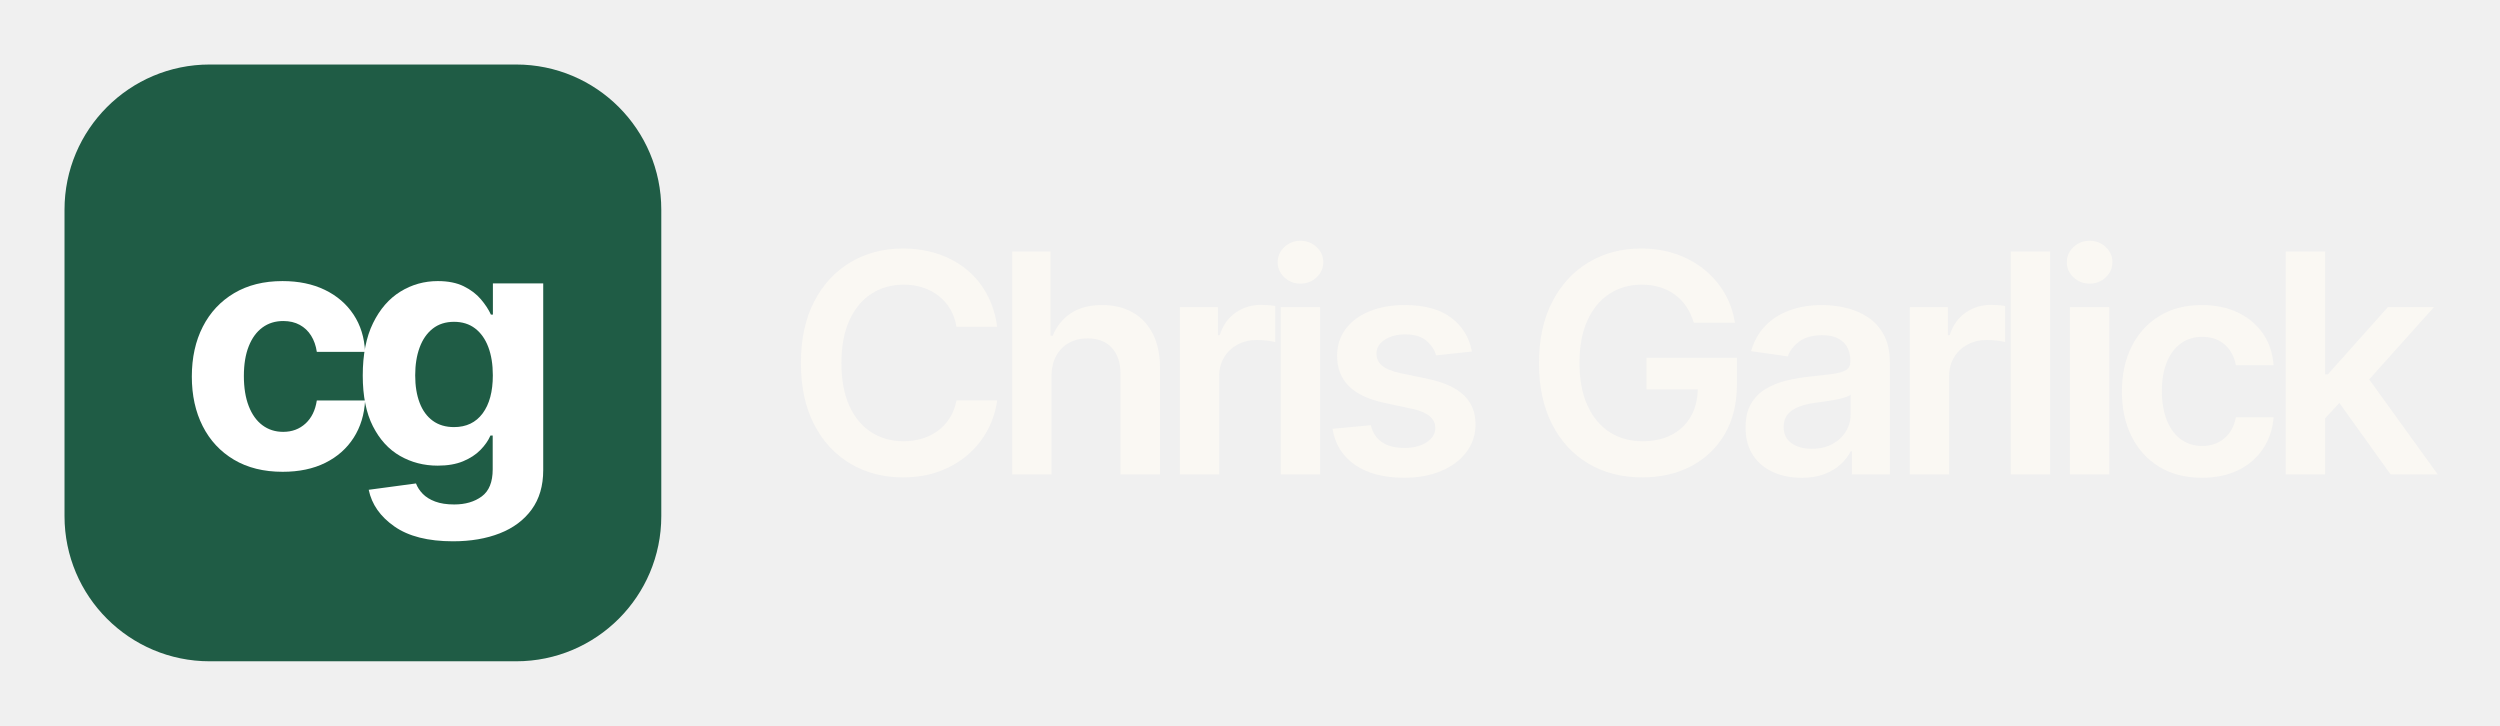
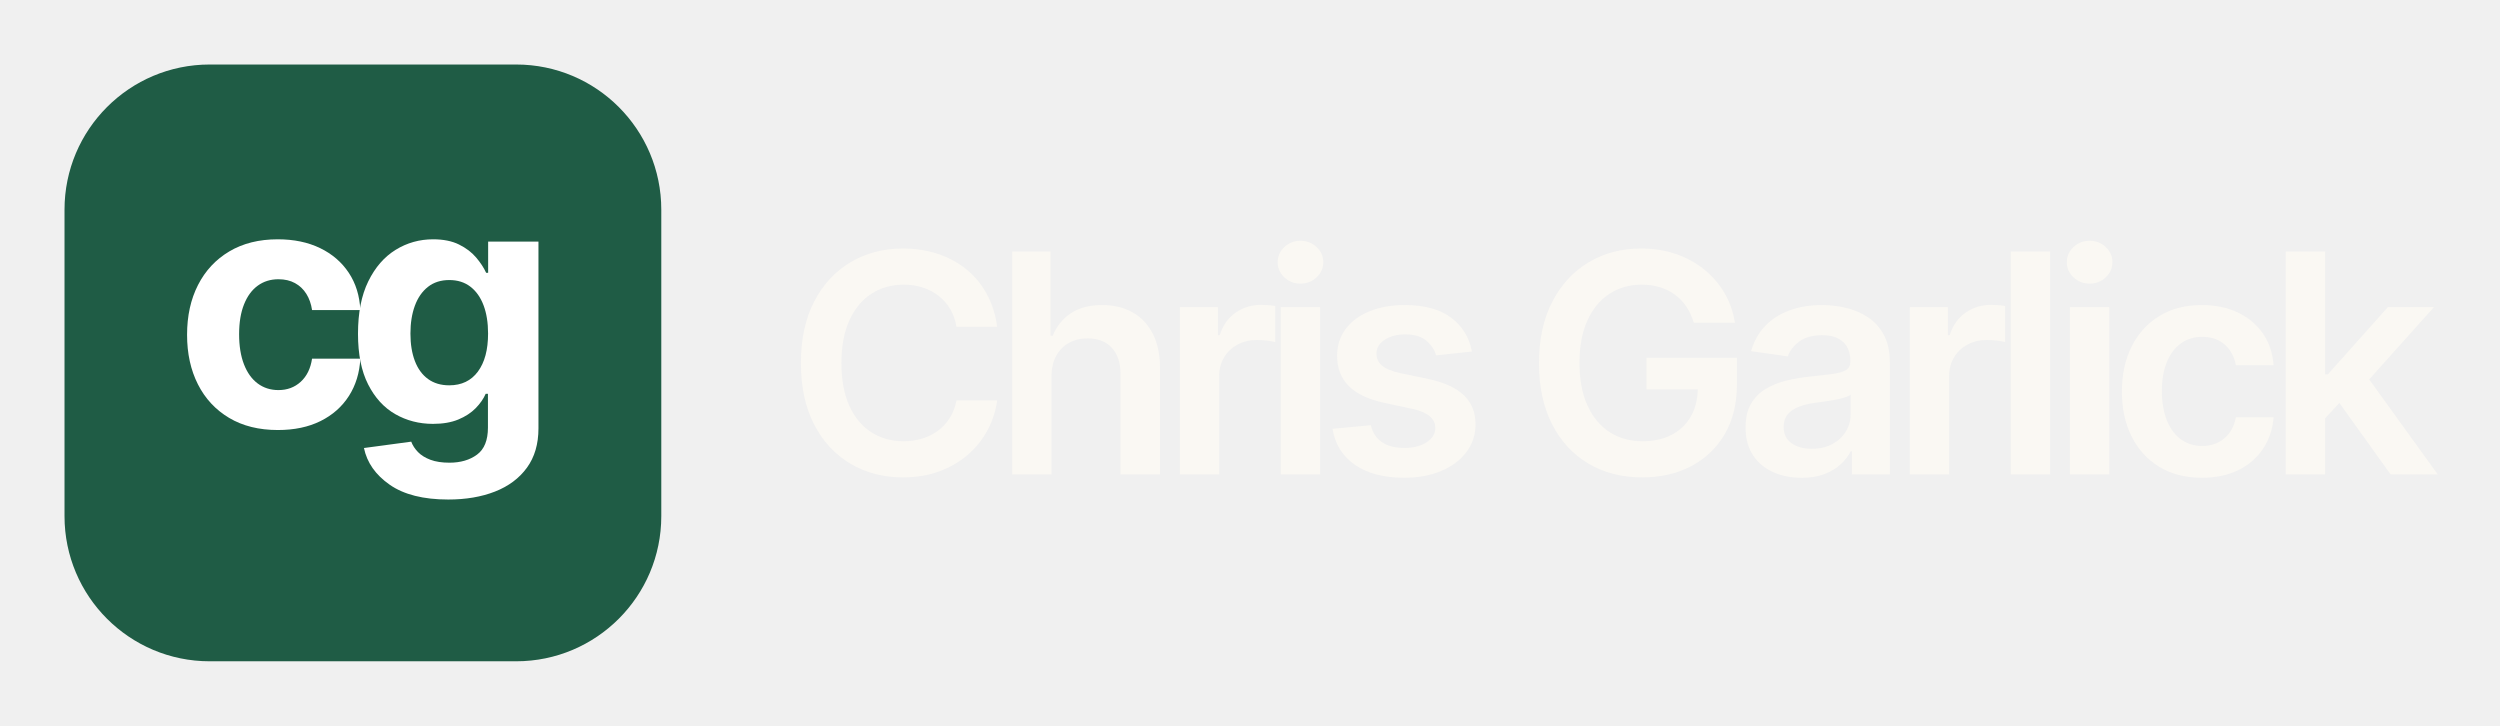
- <svg xmlns="http://www.w3.org/2000/svg" width="620" height="180" viewBox="0 0 620 180">
-   <path fill="none" stroke="none" visibility="hidden" d="M 0 0 L 620 0 L 620 180 L 0 180 Z" />
-   <g transform="matrix(1 0 0 1 16 90)">
-     <g transform="matrix(1 0 0 1 0 -74)">
-       <g>
-         <g>
-           <path fill="#1f5c45" stroke="none" d="M 36 0 L 112 0 C 131.882 0 148 16.118 148 36 L 148 112 C 148 131.882 131.882 148 112 148 L 36 148 C 16.118 148 0 131.882 0 112 L 0 36 C -0 16.118 16.118 0 36 0 Z" />
+ <svg xmlns="http://www.w3.org/2000/svg" viewBox="0 0 620 180" width="620" height="180" role="img" aria-label="Chris Garlick logo">
+   <defs>
+     <path id="g0-39" d="M752.798 -20Q557.199 -20 402.799 71Q248.4 162 159.6 333.1Q70.8 504.2 70.8 744Q70.8 985.199 160.2 1156.8Q249.599 1328.4 404.199 1419.2Q558.798 1510 752.798 1510Q876.397 1510 983.696 1474.8Q1090.996 1439.6 1174.795 1372.301Q1258.595 1305.001 1312.295 1207.702Q1365.995 1110.403 1382.795 986.403L1110.804 986.403Q1099.603 1053.604 1068.502 1105.805Q1037.402 1158.006 990.501 1194.306Q943.6 1230.606 884.599 1249.507Q825.598 1268.407 757.598 1268.407Q636.196 1268.407 541.995 1207.506Q447.794 1146.605 394.692 1029.504Q341.591 912.402 341.591 744Q341.591 573.798 395.092 457.196Q448.593 340.595 542.395 281.094Q636.196 221.593 756.798 221.593Q823.598 221.593 881.999 239.494Q940.4 257.394 987.501 292.494Q1034.602 327.595 1066.503 378.195Q1098.403 428.796 1110.804 494.797L1382.795 494.797Q1367.995 387.797 1317.694 294.397Q1267.394 200.997 1185.594 130.498Q1103.794 59.999 994.695 19.999Q885.596 -20 752.798 -20Z" />
+     <path id="g0-97" d="M761.198 -20Q555.599 -20 400.099 72.8Q244.6 165.6 157.7 336.9Q70.8 508.2 70.8 743.2Q70.8 983.2 160.3 1155Q249.799 1326.8 403.999 1418.4Q558.198 1510 753.197 1510Q876.797 1510 983.397 1474Q1089.996 1438 1173.196 1371.4Q1256.396 1304.801 1309.896 1214.001Q1363.396 1123.201 1380.796 1013.601L1106.004 1013.601Q1088.003 1073.202 1056.703 1120.303Q1025.402 1167.404 980.801 1200.505Q936.2 1233.606 880.199 1251.006Q824.198 1268.407 756.397 1268.407Q636.796 1268.407 542.895 1207.906Q448.993 1147.405 395.292 1030.504Q341.591 913.602 341.591 745.6Q341.591 577.398 394.993 460.396Q448.394 343.395 543.195 282.494Q637.996 221.593 762.798 221.593Q876.399 221.593 959.2 265.394Q1042.002 309.195 1087.203 389.297Q1132.403 469.399 1132.403 578.402L1194.003 568.001L789.199 568.001L789.199 779.197L1393.996 779.197L1393.996 600.798Q1393.996 408.799 1312.796 269.7Q1231.596 130.6 1088.497 55.3Q945.397 -20 761.198 -20Z" />
+     <path id="g0-360" d="M418.802 -22.8Q312.402 -22.8 227.202 15.7Q142.001 54.2 93.001 129.2Q44.001 204.2 44.001 314Q44.001 408.401 79.201 470.1Q114.402 531.8 174.902 569.1Q235.402 606.4 311.102 625.599Q386.802 644.799 468.402 653.199Q567.202 663.8 627.903 671.999Q688.603 680.199 716.503 698.199Q744.403 716.199 744.403 753.6L744.403 758.8Q744.403 840.202 696.102 885.303Q647.801 930.405 555.599 930.405Q459.196 930.405 402.795 888.303Q346.394 846.202 326.393 788.802L80.801 823.604Q110.002 925.604 177.103 994.203Q244.203 1062.802 340.702 1097.401Q437.201 1132 554.398 1132Q634.396 1132 714.395 1113.301Q794.394 1094.601 861.094 1050.901Q927.794 1007.202 968.094 932.901Q1008.395 858.601 1008.395 747.999L1008.395 0L754.802 0L754.802 154.4L746.802 154.4Q723.003 107.601 679.403 67.301Q635.803 27.001 571.303 2.1Q506.803 -22.8 418.802 -22.8ZM486.398 171.196Q566 171.196 624.201 202.797Q682.402 234.398 714.202 286.699Q746.003 339 746.003 400.8L746.003 532.403Q733.003 522.202 703.902 513.502Q674.802 504.802 638.101 498.002Q601.4 491.202 565.799 486.302Q530.198 481.402 504.398 478.002Q445.397 469.802 398.796 451.502Q352.195 433.202 325.294 401.001Q298.394 368.8 298.394 317.599Q298.394 245.398 351.295 208.297Q404.196 171.196 486.398 171.196Z" />
+     <path id="g0-405" d="M583.598 -22.4Q417.199 -22.4 297.3 51.3Q177.4 125 113.1 254.8Q48.801 384.6 48.801 553.6Q48.801 725 114 855.1Q179.2 985.2 299.1 1058.6Q418.999 1132 582.398 1132Q719.196 1132 823.895 1082.101Q928.594 1032.201 991.294 941.802Q1053.994 851.403 1062.794 730.005L810.802 730.005Q801.001 784.204 772.201 827.205Q743.4 870.205 696.5 894.905Q649.599 919.605 585.998 919.605Q504.796 919.605 444.195 876.405Q383.593 833.204 349.793 752.103Q315.992 671.001 315.992 558Q315.992 444.199 349.193 361.497Q382.393 278.796 443.295 234.395Q504.196 189.994 585.998 189.994Q672.999 189.994 733.6 241.095Q794.201 292.195 810.802 381.995L1062.794 381.995Q1053.594 263.397 992.894 172.198Q932.195 80.999 828.296 29.299Q724.396 -22.4 583.598 -22.4Z" />
+     <path id="g0-500" d="M359.993 654.402L359.993 0L97.201 0L97.201 1490L353.593 1490L353.593 926.801L367.993 926.801Q406.593 1021.801 488.893 1076.9Q571.193 1132 699.993 1132Q815.593 1132 902.193 1083.1Q988.793 1034.201 1036.993 940.301Q1085.193 846.401 1085.193 710.8L1085.193 0L821.201 0L821.201 670.003Q821.201 783.604 763.2 846.405Q705.199 909.206 601.197 909.206Q530.596 909.206 476.395 879.006Q422.194 848.805 391.093 792.204Q359.993 735.603 359.993 654.402Z" />
+     <path id="g0-515" d="M97.201 0L97.201 1118L359.993 1118L359.993 0L97.201 0ZM228.797 1275.203Q165.998 1275.203 121.199 1317.174Q76.4 1359.146 76.4 1418.4Q76.4 1477.999 121.199 1519.798Q165.998 1561.598 228.797 1561.598Q291.596 1561.598 336.395 1519.798Q381.194 1477.999 381.194 1418.6Q381.194 1359.201 336.395 1317.202Q291.596 1275.203 228.797 1275.203Z" />
+     <path id="g0-541" d="M337.194 350.405L336.394 668.796L378.793 668.796L779.601 1118L1087.592 1118L593.99 566.802L538.793 566.802L337.194 350.405ZM97.201 0L97.201 1490L359.993 1490L359.993 0L97.201 0ZM798.002 0L433.995 508.004L611.99 694.398L1113.193 0L798.002 0Z" />
+     <path id="g0-550" d="M359.993 1490L359.993 0L97.201 0L97.201 1490L359.993 1490Z" />
+     <path id="g0-637" d="M97.201 0L97.201 1118L351.593 1118L351.593 930.402L363.593 930.402Q394.193 1027.8 469.093 1080.5Q543.994 1133.2 639.594 1133.2Q661.394 1133.2 688.594 1131.3Q715.794 1129.4 734.394 1125.601L734.394 884.407Q716.995 890.006 680.995 894.206Q644.996 898.406 611.595 898.406Q539.395 898.406 482.194 867.406Q424.993 836.406 392.493 782.005Q359.993 727.605 359.993 656.405L359.993 0L97.201 0Z" />
+     <path id="g0-652" d="M979.193 821.204L739.601 796.003Q724.8 850.603 674.9 893.304Q624.999 936.004 533.597 936.004Q451.595 936.004 396.394 900.103Q341.193 864.202 341.193 807.601Q341.193 759.199 377.694 727.599Q414.195 695.998 498.796 677.198L689.594 637.198Q847.393 603.598 925.293 528.998Q1003.192 454.398 1003.192 335.198Q1003.192 229.599 942.193 148.999Q881.193 68.4 773.794 23Q666.395 -22.4 526.396 -22.4Q321.399 -22.4 196.7 64.399Q72.002 151.198 47.201 304.797L303.593 328.798Q320.993 253.597 378.294 215.196Q435.595 176.796 525.996 176.796Q619.798 176.796 677.1 215.297Q734.401 253.798 734.401 309.999Q734.401 404.401 583.6 437.602L392.8 478.402Q232.401 513.003 155.201 591.602Q78.001 670.202 78.001 792.001Q78.001 895.801 135.101 972Q192.201 1048.2 294.2 1090.1Q396.199 1132 530.398 1132Q727.395 1132 839.893 1047.701Q952.392 963.402 979.193 821.204Z" />
+     <path id="g1-405" d="M594.399 -21.6Q422.799 -21.6 299.7 51.7Q176.6 125 110.9 254.7Q45.2 384.4 45.2 554.4Q45.2 726 111.5 855.9Q177.8 985.8 300.9 1058.9Q423.999 1132 593.599 1132Q739.798 1132 849.597 1078.9Q959.396 1025.801 1023.196 929.702Q1086.996 833.602 1093.196 704.003L801.201 704.003Q793.001 759.803 766.801 801.803Q740.6 843.803 698 867.103Q655.399 890.404 597.999 890.404Q526.197 890.404 472.796 851.603Q419.396 812.803 389.695 738.402Q359.995 664.001 359.995 558Q359.995 451.799 389.295 375.998Q418.596 300.197 472.196 260.097Q525.797 219.996 597.999 219.996Q677.999 219.996 732.9 270.396Q787.801 320.796 801.201 409.997L1093.196 409.997Q1086.396 281.598 1024.096 184.299Q961.796 86.999 852.697 32.7Q743.598 -21.6 594.399 -21.6Z" />
+     <path id="g1-481" d="M591.199 -442Q365.2 -442 236.901 -352.401Q108.602 -262.802 81.201 -130.404L367.195 -92.001Q379.995 -126.001 408.196 -155.002Q436.396 -184.002 483.396 -201.602Q530.397 -219.203 598.398 -219.203Q699.2 -219.203 765.201 -170.402Q831.202 -121.602 831.202 -6.801L831.202 197.6L817.602 197.6Q797.802 152.001 756.702 110.201Q715.602 68.401 652.002 42Q588.402 15.6 498.801 15.6Q373.401 15.6 270.601 74.5Q167.801 133.401 106.5 254.201Q45.2 375.001 45.2 560.4Q45.2 750.999 107.5 877.899Q169.8 1004.799 273 1068.4Q376.201 1132 499.201 1132Q592.602 1132 656.202 1100.5Q719.802 1069 759.702 1022Q799.602 975 820.402 929.2L832.402 929.2L832.402 1118L1136.796 1118L1136.796 -11.601Q1136.796 -153.801 1066.896 -249.701Q996.997 -345.6 873.997 -393.8Q750.998 -442 591.199 -442ZM597.198 248.797Q709 248.797 770.501 331.898Q832.002 414.999 832.002 562Q832.002 660.201 804.701 732.702Q777.401 805.203 725.1 845.403Q672.799 885.604 597.198 885.604Q520.597 885.604 468.196 844.203Q415.795 802.803 389.095 729.902Q362.395 657.001 362.395 562Q362.395 466.399 389.295 395.799Q416.195 325.198 468.796 286.997Q521.397 248.797 597.198 248.797Z" />
+   </defs>
+   <rect x="0" y="0" width="620" height="180" fill="none" />
+   <g transform="translate(16 90)">
+     <g transform="translate(0 -74)">
+       <g transform="translate(0 0)">
+         <g transform="translate(0 0)">
+           <rect width="148" height="148" rx="36" fill="#1F5C45" />
        </g>
      </g>
-       <g transform="matrix(1 0 0 1 74 69.56)">
-         <g transform="matrix(1 0 0 1 -44.28 -42)">
-           <g>
-             <g transform="matrix(0.041 0 0 -0.041 0 72.56)">
-               <path fill="#ffffff" stroke="none" d="M 594.399 -21.6 Q 422.799 -21.6 299.7 51.7 Q 176.6 125 110.9 254.7 Q 45.2 384.4 45.2 554.4 Q 45.2 726 111.5 855.9 Q 177.8 985.8 300.9 1058.9 Q 423.999 1132 593.599 1132 Q 739.798 1132 849.597 1078.9 Q 959.396 1025.801 1023.196 929.702 Q 1086.996 833.602 1093.196 704.003 L 801.201 704.003 Q 793.001 759.803 766.801 801.803 Q 740.6 843.803 698 867.103 Q 655.399 890.404 597.999 890.404 Q 526.197 890.404 472.797 851.603 Q 419.396 812.802 389.695 738.402 Q 359.995 664.001 359.995 558 Q 359.995 451.799 389.295 375.998 Q 418.596 300.197 472.196 260.097 Q 525.797 219.996 597.999 219.996 Q 677.999 219.996 732.9 270.396 Q 787.801 320.796 801.201 409.997 L 1093.196 409.997 Q 1086.396 281.598 1024.096 184.299 Q 961.796 86.999 852.697 32.7 Q 743.598 -21.6 594.399 -21.6 Z" />
-             </g>
-             <g transform="matrix(0.041 0 0 -0.041 42.39 72.56)">
-               <path fill="#ffffff" stroke="none" d="M 591.199 -442 Q 365.2 -442 236.901 -352.401 Q 108.602 -262.802 81.201 -130.404 L 367.195 -92.001 Q 379.995 -126.001 408.196 -155.002 Q 436.396 -184.002 483.396 -201.602 Q 530.397 -219.203 598.398 -219.203 Q 699.2 -219.203 765.201 -170.402 Q 831.202 -121.602 831.202 -6.801 L 831.202 197.6 L 817.602 197.6 Q 797.802 152.001 756.702 110.201 Q 715.602 68.401 652.002 42 Q 588.402 15.6 498.801 15.6 Q 373.401 15.6 270.601 74.5 Q 167.801 133.401 106.5 254.201 Q 45.2 375.001 45.2 560.4 Q 45.2 750.999 107.5 877.899 Q 169.8 1004.799 273 1068.4 Q 376.201 1132 499.201 1132 Q 592.602 1132 656.202 1100.5 Q 719.802 1069 759.702 1022 Q 799.602 975 820.402 929.2 L 832.402 929.2 L 832.402 1118 L 1136.796 1118 L 1136.796 -11.601 Q 1136.796 -153.801 1066.896 -249.701 Q 996.996 -345.6 873.997 -393.8 Q 750.998 -442 591.199 -442 Z M 597.198 248.797 Q 709 248.797 770.501 331.898 Q 832.002 414.999 832.002 562 Q 832.002 660.201 804.701 732.702 Q 777.401 805.203 725.1 845.403 Q 672.799 885.604 597.198 885.604 Q 520.597 885.604 468.196 844.203 Q 415.795 802.803 389.095 729.902 Q 362.395 657.001 362.395 562 Q 362.395 466.399 389.295 395.799 Q 416.195 325.198 468.796 286.997 Q 521.397 248.797 597.198 248.797 Z" />
-             </g>
+       <g transform="translate(72.82 59.2)">
+         <g transform="translate(-44.28 -42)">
+           <g fill="#FFFFFF">
+             <use href="#g1-405" transform="translate(0 72.56) scale(0.041 -0.041)" />
+             <use href="#g1-481" transform="translate(42.39 72.56) scale(0.041 -0.041)" />
          </g>
        </g>
      </g>
    </g>
  </g>
-   <g transform="matrix(1 0 0 1 196 90)">
-     <g transform="matrix(1 0 0 1 0 -38)">
-       <g>
-         <g transform="matrix(0.0371 0 0 -0.0371 0 65.65)">
-           <path fill="#faf8f3" stroke="none" d="M 752.798 -20 Q 557.199 -20 402.799 71 Q 248.4 162 159.6 333.1 Q 70.8 504.2 70.8 744 Q 70.8 985.199 160.2 1156.8 Q 249.599 1328.4 404.199 1419.2 Q 558.798 1510 752.798 1510 Q 876.397 1510 983.696 1474.8 Q 1090.996 1439.6 1174.795 1372.301 Q 1258.595 1305.001 1312.295 1207.702 Q 1365.995 1110.403 1382.795 986.403 L 1110.804 986.403 Q 1099.603 1053.604 1068.502 1105.805 Q 1037.402 1158.006 990.501 1194.306 Q 943.6 1230.606 884.599 1249.507 Q 825.598 1268.407 757.598 1268.407 Q 636.196 1268.407 541.995 1207.506 Q 447.794 1146.605 394.692 1029.504 Q 341.591 912.402 341.591 744 Q 341.591 573.798 395.092 457.196 Q 448.593 340.595 542.395 281.094 Q 636.196 221.593 756.798 221.593 Q 823.598 221.593 881.999 239.494 Q 940.4 257.394 987.501 292.494 Q 1034.602 327.595 1066.503 378.195 Q 1098.403 428.796 1110.804 494.797 L 1382.795 494.797 Q 1367.995 387.797 1317.694 294.397 Q 1267.394 200.997 1185.594 130.498 Q 1103.794 59.999 994.695 19.999 Q 885.596 -20 752.798 -20 Z" />
-         </g>
-         <g transform="matrix(0.0371 0 0 -0.0371 51.41999 65.65)">
-           <path fill="#faf8f3" stroke="none" d="M 359.993 654.402 L 359.993 0 L 97.201 0 L 97.201 1490 L 353.593 1490 L 353.593 926.801 L 367.993 926.801 Q 406.593 1021.801 488.893 1076.9 Q 571.193 1132 699.993 1132 Q 815.593 1132 902.193 1083.1 Q 988.793 1034.201 1036.993 940.301 Q 1085.193 846.401 1085.193 710.8 L 1085.193 0 L 821.201 0 L 821.201 670.003 Q 821.201 783.604 763.2 846.405 Q 705.199 909.206 601.197 909.206 Q 530.596 909.206 476.395 879.006 Q 422.194 848.805 391.093 792.204 Q 359.993 735.603 359.993 654.402 Z" />
-         </g>
-         <g transform="matrix(0.0371 0 0 -0.0371 93 65.65)">
-           <path fill="#faf8f3" stroke="none" d="M 97.201 0 L 97.201 1118 L 351.593 1118 L 351.593 930.402 L 363.593 930.402 Q 394.193 1027.8 469.093 1080.5 Q 543.994 1133.2 639.594 1133.2 Q 661.394 1133.2 688.594 1131.3 Q 715.794 1129.4 734.394 1125.601 L 734.394 884.407 Q 716.995 890.006 680.995 894.206 Q 644.996 898.406 611.595 898.406 Q 539.395 898.406 482.194 867.406 Q 424.993 836.406 392.493 782.005 Q 359.993 727.605 359.993 656.405 L 359.993 0 L 97.201 0 Z" />
-         </g>
-         <g transform="matrix(0.0371 0 0 -0.0371 118.03 65.65)">
-           <path fill="#faf8f3" stroke="none" d="M 97.201 0 L 97.201 1118 L 359.993 1118 L 359.993 0 L 97.201 0 Z M 228.797 1275.203 Q 165.998 1275.203 121.199 1317.174 Q 76.4 1359.146 76.4 1418.4 Q 76.4 1477.999 121.199 1519.798 Q 165.998 1561.598 228.797 1561.598 Q 291.596 1561.598 336.395 1519.798 Q 381.194 1477.999 381.194 1418.6 Q 381.194 1359.201 336.395 1317.202 Q 291.596 1275.203 228.797 1275.203 Z" />
-         </g>
-         <g transform="matrix(0.0371 0 0 -0.0371 132.71 65.65)">
-           <path fill="#faf8f3" stroke="none" d="M 979.193 821.204 L 739.601 796.003 Q 724.8 850.603 674.9 893.304 Q 624.999 936.004 533.597 936.004 Q 451.595 936.004 396.394 900.103 Q 341.193 864.202 341.193 807.601 Q 341.193 759.199 377.694 727.599 Q 414.195 695.998 498.796 677.198 L 689.594 637.198 Q 847.393 603.598 925.293 528.998 Q 1003.192 454.398 1003.192 335.198 Q 1003.192 229.599 942.193 148.999 Q 881.193 68.4 773.794 23 Q 666.395 -22.4 526.396 -22.4 Q 321.399 -22.4 196.7 64.399 Q 72.002 151.198 47.201 304.797 L 303.593 328.798 Q 320.993 253.597 378.294 215.196 Q 435.594 176.796 525.996 176.796 Q 619.798 176.796 677.1 215.297 Q 734.401 253.798 734.401 309.999 Q 734.401 404.401 583.6 437.602 L 392.8 478.402 Q 232.401 513.003 155.201 591.602 Q 78.001 670.202 78.001 792.001 Q 78.001 895.801 135.101 972 Q 192.201 1048.2 294.2 1090.1 Q 396.199 1132 530.398 1132 Q 727.395 1132 839.893 1047.701 Q 952.392 963.402 979.193 821.204 Z" />
-         </g>
+   <g transform="translate(196 90)">
+     <g transform="translate(0 -38)">
+       <g fill="#FAF8F3">
+         <use href="#g0-39" transform="translate(0 65.65) scale(0.0371 -0.0371)" />
+         <use href="#g0-500" transform="translate(51.42 65.65) scale(0.0371 -0.0371)" />
+         <use href="#g0-637" transform="translate(93 65.65) scale(0.0371 -0.0371)" />
+         <use href="#g0-515" transform="translate(118.03 65.65) scale(0.0371 -0.0371)" />
+         <use href="#g0-652" transform="translate(132.71 65.65) scale(0.0371 -0.0371)" />
      </g>
-       <g>
-         <g transform="matrix(0.0371 0 0 -0.0371 183.04 65.65)">
-           <path fill="#faf8f3" stroke="none" d="M 761.198 -20 Q 555.599 -20 400.099 72.8 Q 244.6 165.6 157.7 336.9 Q 70.8 508.2 70.8 743.2 Q 70.8 983.2 160.3 1155 Q 249.799 1326.8 403.998 1418.4 Q 558.198 1510 753.198 1510 Q 876.797 1510 983.397 1474 Q 1089.996 1438 1173.196 1371.4 Q 1256.396 1304.801 1309.896 1214.001 Q 1363.396 1123.201 1380.796 1013.601 L 1106.004 1013.601 Q 1088.003 1073.202 1056.703 1120.303 Q 1025.402 1167.404 980.801 1200.505 Q 936.2 1233.606 880.199 1251.006 Q 824.198 1268.407 756.397 1268.407 Q 636.796 1268.407 542.895 1207.906 Q 448.993 1147.405 395.292 1030.504 Q 341.591 913.602 341.591 745.6 Q 341.591 577.398 394.992 460.396 Q 448.394 343.395 543.195 282.494 Q 637.996 221.593 762.798 221.593 Q 876.399 221.593 959.2 265.394 Q 1042.002 309.195 1087.203 389.297 Q 1132.403 469.399 1132.403 578.402 L 1194.003 568.001 L 789.199 568.001 L 789.199 779.197 L 1393.996 779.197 L 1393.996 600.798 Q 1393.996 408.799 1312.796 269.7 Q 1231.596 130.6 1088.497 55.3 Q 945.397 -20 761.198 -20 Z" />
-         </g>
-         <g transform="matrix(0.0371 0 0 -0.0371 235.27 65.65)">
-           <path fill="#faf8f3" stroke="none" d="M 418.802 -22.8 Q 312.402 -22.8 227.202 15.7 Q 142.001 54.2 93.001 129.2 Q 44.001 204.2 44.001 314 Q 44.001 408.401 79.201 470.1 Q 114.402 531.8 174.902 569.1 Q 235.402 606.4 311.102 625.599 Q 386.802 644.799 468.402 653.199 Q 567.202 663.8 627.903 671.999 Q 688.603 680.199 716.503 698.199 Q 744.403 716.199 744.403 753.599 L 744.403 758.8 Q 744.403 840.202 696.102 885.303 Q 647.801 930.405 555.599 930.405 Q 459.196 930.405 402.795 888.303 Q 346.394 846.202 326.393 788.802 L 80.801 823.604 Q 110.002 925.604 177.103 994.203 Q 244.203 1062.802 340.702 1097.401 Q 437.201 1132 554.398 1132 Q 634.396 1132 714.395 1113.301 Q 794.394 1094.601 861.094 1050.901 Q 927.794 1007.202 968.094 932.901 Q 1008.395 858.601 1008.395 747.999 L 1008.395 0 L 754.802 0 L 754.802 154.4 L 746.802 154.4 Q 723.003 107.601 679.403 67.301 Q 635.803 27.001 571.303 2.1 Q 506.803 -22.8 418.802 -22.8 Z M 486.398 171.196 Q 566 171.196 624.201 202.797 Q 682.402 234.398 714.202 286.699 Q 746.003 339 746.003 400.8 L 746.003 532.403 Q 733.003 522.202 703.902 513.502 Q 674.802 504.802 638.101 498.002 Q 601.4 491.202 565.799 486.302 Q 530.198 481.402 504.398 478.002 Q 445.397 469.802 398.796 451.502 Q 352.195 433.202 325.294 401.001 Q 298.394 368.8 298.394 317.599 Q 298.394 245.398 351.295 208.297 Q 404.196 171.196 486.398 171.196 Z" />
-         </g>
-         <g transform="matrix(0.0371 0 0 -0.0371 274.03 65.65)">
-           <path fill="#faf8f3" stroke="none" d="M 97.201 0 L 97.201 1118 L 351.593 1118 L 351.593 930.402 L 363.593 930.402 Q 394.193 1027.8 469.093 1080.5 Q 543.994 1133.2 639.594 1133.2 Q 661.394 1133.2 688.594 1131.3 Q 715.794 1129.4 734.394 1125.601 L 734.394 884.407 Q 716.995 890.006 680.995 894.206 Q 644.996 898.406 611.595 898.406 Q 539.395 898.406 482.194 867.406 Q 424.993 836.406 392.493 782.005 Q 359.993 727.605 359.993 656.405 L 359.993 0 L 97.201 0 Z" />
-         </g>
-         <g transform="matrix(0.0371 0 0 -0.0371 299.07 65.65)">
-           <path fill="#faf8f3" stroke="none" d="M 359.993 1490 L 359.993 0 L 97.201 0 L 97.201 1490 L 359.993 1490 Z" />
-         </g>
-         <g transform="matrix(0.0371 0 0 -0.0371 313.74 65.65)">
-           <path fill="#faf8f3" stroke="none" d="M 97.201 0 L 97.201 1118 L 359.993 1118 L 359.993 0 L 97.201 0 Z M 228.797 1275.203 Q 165.998 1275.203 121.199 1317.174 Q 76.4 1359.146 76.4 1418.4 Q 76.4 1477.999 121.199 1519.798 Q 165.998 1561.598 228.797 1561.598 Q 291.596 1561.598 336.395 1519.798 Q 381.194 1477.999 381.194 1418.6 Q 381.194 1359.201 336.395 1317.202 Q 291.596 1275.203 228.797 1275.203 Z" />
-         </g>
-         <g transform="matrix(0.0371 0 0 -0.0371 328.42 65.65)">
-           <path fill="#faf8f3" stroke="none" d="M 583.598 -22.4 Q 417.199 -22.4 297.3 51.3 Q 177.4 125 113.1 254.8 Q 48.801 384.6 48.801 553.6 Q 48.801 725 114 855.1 Q 179.2 985.2 299.1 1058.6 Q 418.999 1132 582.398 1132 Q 719.196 1132 823.895 1082.101 Q 928.594 1032.201 991.294 941.802 Q 1053.994 851.403 1062.794 730.005 L 810.802 730.005 Q 801.001 784.204 772.201 827.205 Q 743.4 870.205 696.5 894.905 Q 649.599 919.605 585.998 919.605 Q 504.796 919.605 444.195 876.405 Q 383.593 833.204 349.793 752.103 Q 315.992 671.001 315.992 558 Q 315.992 444.199 349.193 361.497 Q 382.393 278.796 443.295 234.395 Q 504.196 189.995 585.998 189.995 Q 672.999 189.995 733.6 241.095 Q 794.201 292.195 810.802 381.995 L 1062.794 381.995 Q 1053.594 263.397 992.894 172.198 Q 932.195 80.999 828.295 29.299 Q 724.397 -22.4 583.598 -22.4 Z" />
-         </g>
-         <g transform="matrix(0.0371 0 0 -0.0371 367.26 65.65)">
-           <path fill="#faf8f3" stroke="none" d="M 337.194 350.405 L 336.394 668.796 L 378.793 668.796 L 779.601 1118 L 1087.592 1118 L 593.99 566.802 L 538.793 566.802 L 337.194 350.405 Z M 97.201 0 L 97.201 1490 L 359.993 1490 L 359.993 0 L 97.201 0 Z M 798.002 0 L 433.995 508.004 L 611.99 694.398 L 1113.193 0 L 798.002 0 Z" />
-         </g>
+       <g fill="#FAF8F3">
+         <use href="#g0-97" transform="translate(183.04 65.65) scale(0.0371 -0.0371)" />
+         <use href="#g0-360" transform="translate(235.27 65.65) scale(0.0371 -0.0371)" />
+         <use href="#g0-637" transform="translate(274.03 65.65) scale(0.0371 -0.0371)" />
+         <use href="#g0-550" transform="translate(299.07 65.65) scale(0.0371 -0.0371)" />
+         <use href="#g0-515" transform="translate(313.74 65.65) scale(0.0371 -0.0371)" />
+         <use href="#g0-405" transform="translate(328.42 65.65) scale(0.0371 -0.0371)" />
+         <use href="#g0-541" transform="translate(367.26 65.65) scale(0.0371 -0.0371)" />
      </g>
    </g>
  </g>
</svg>
